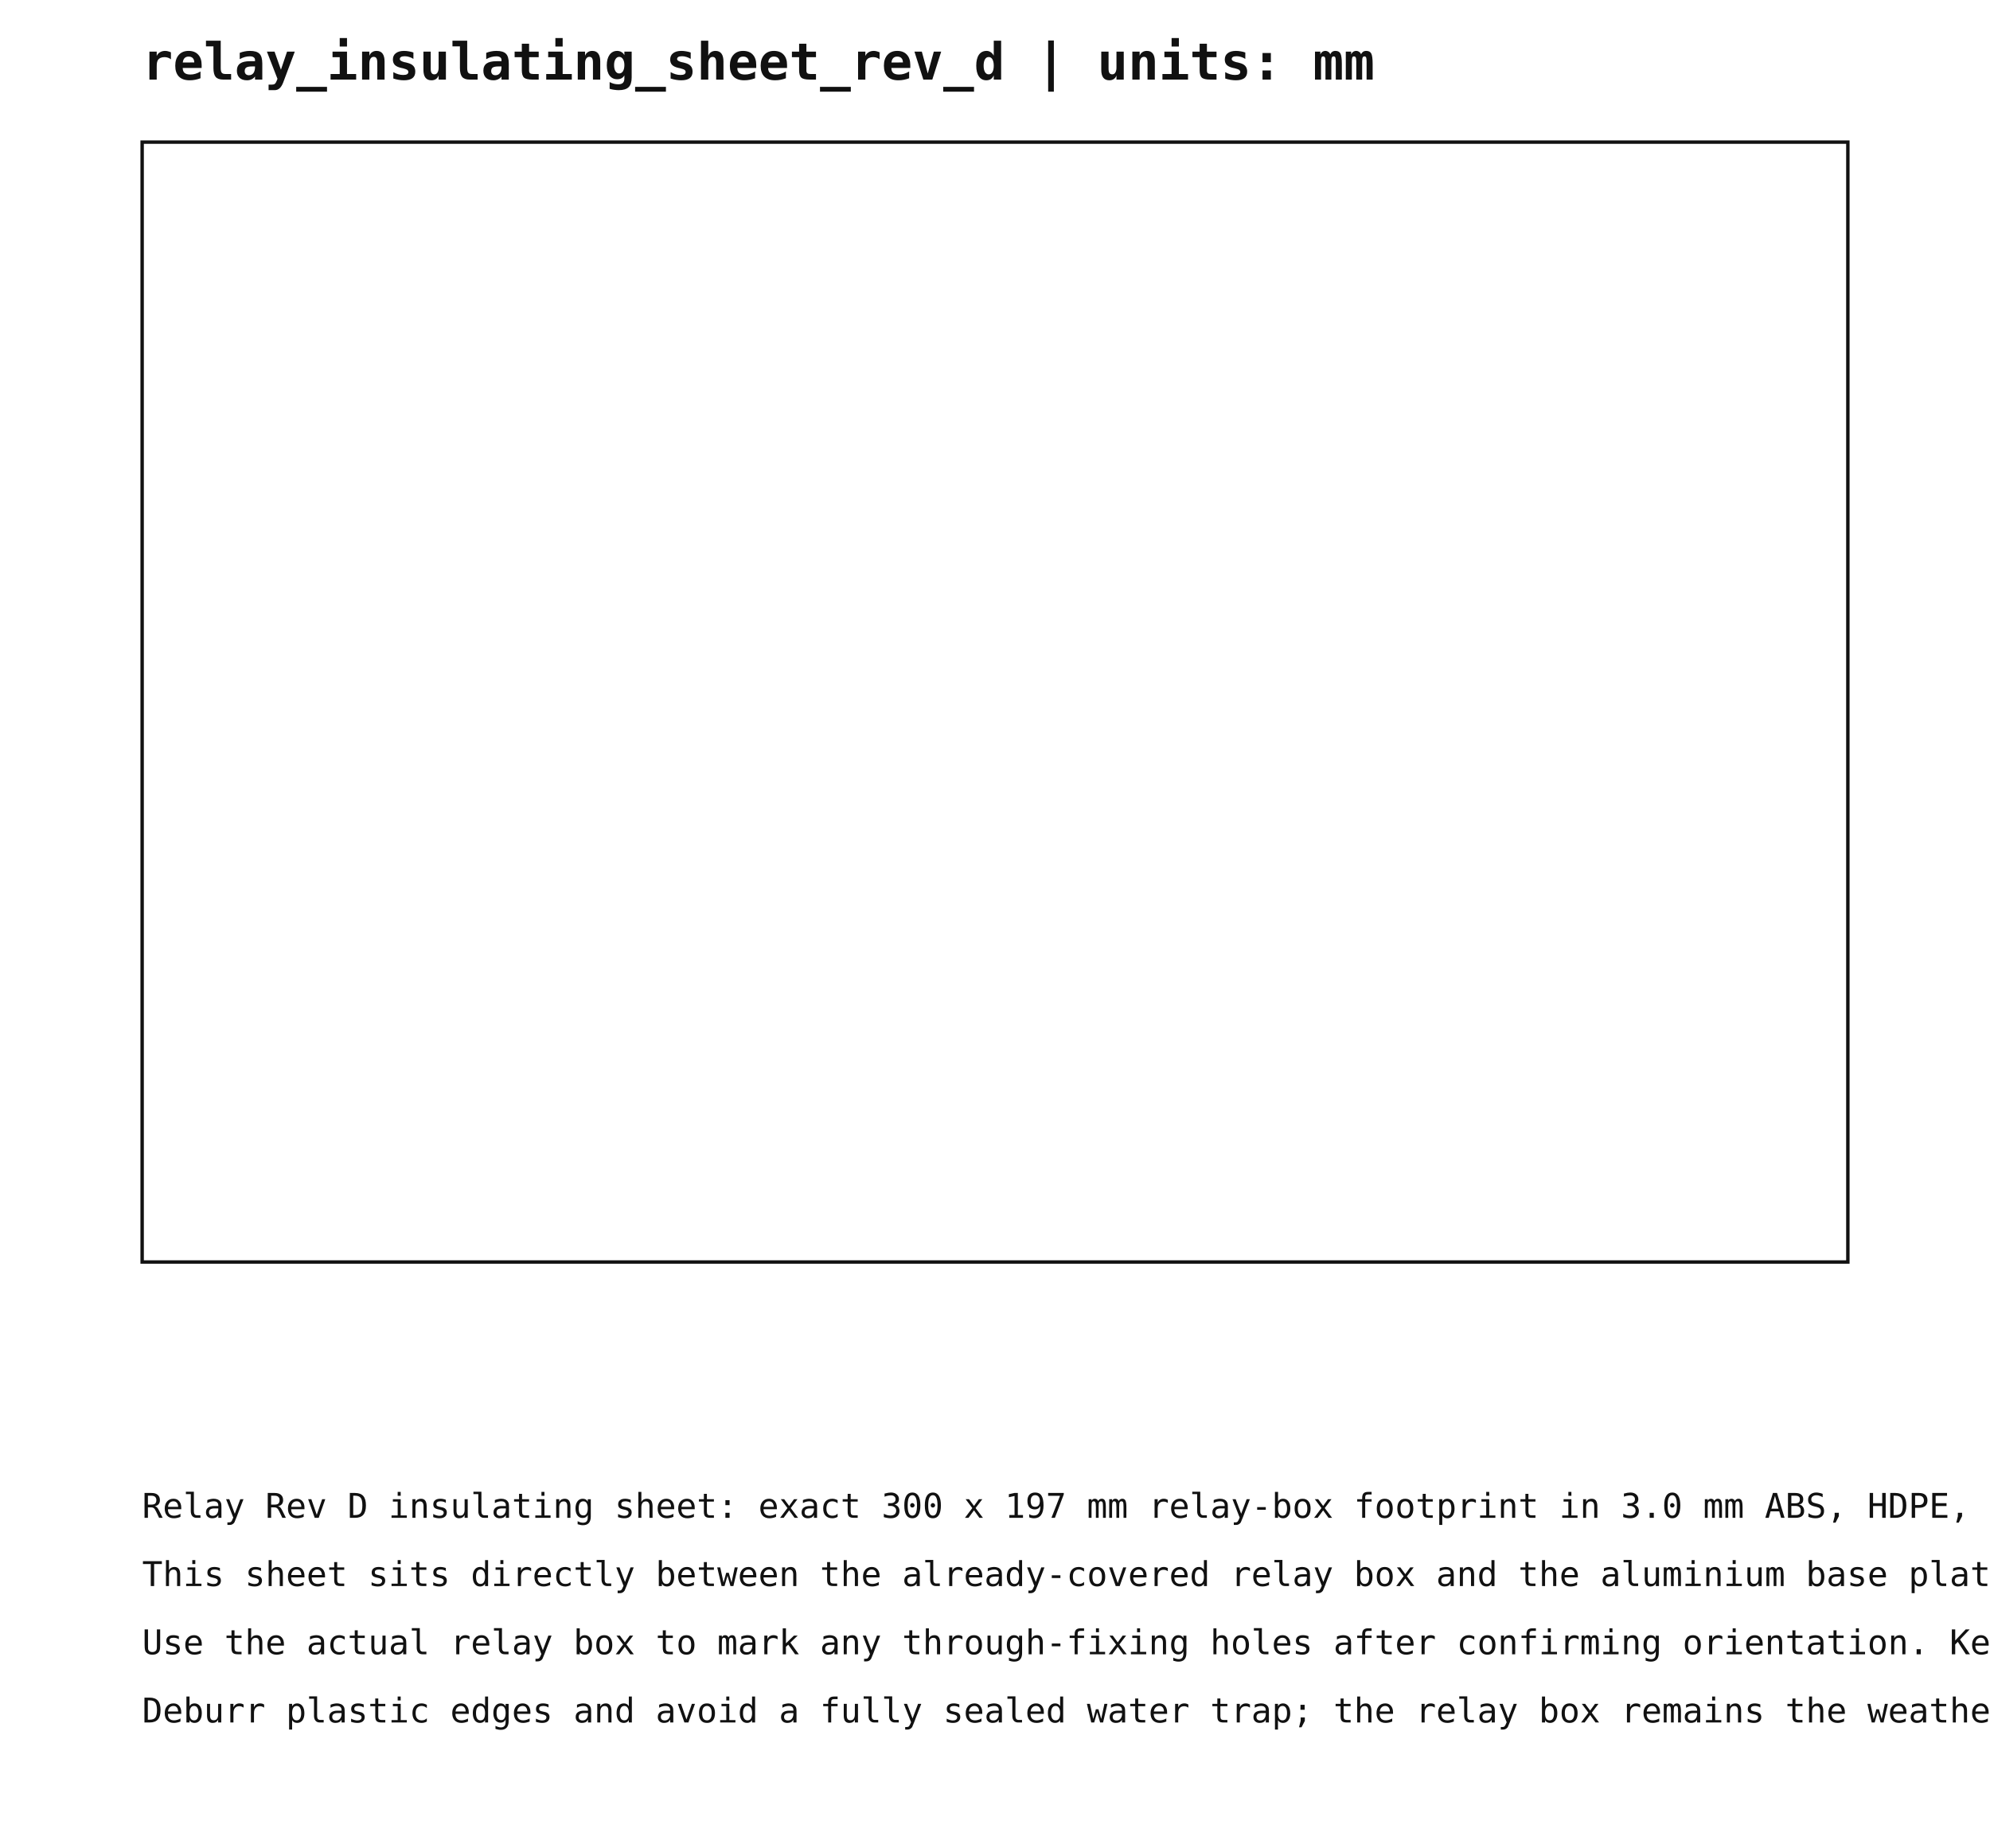
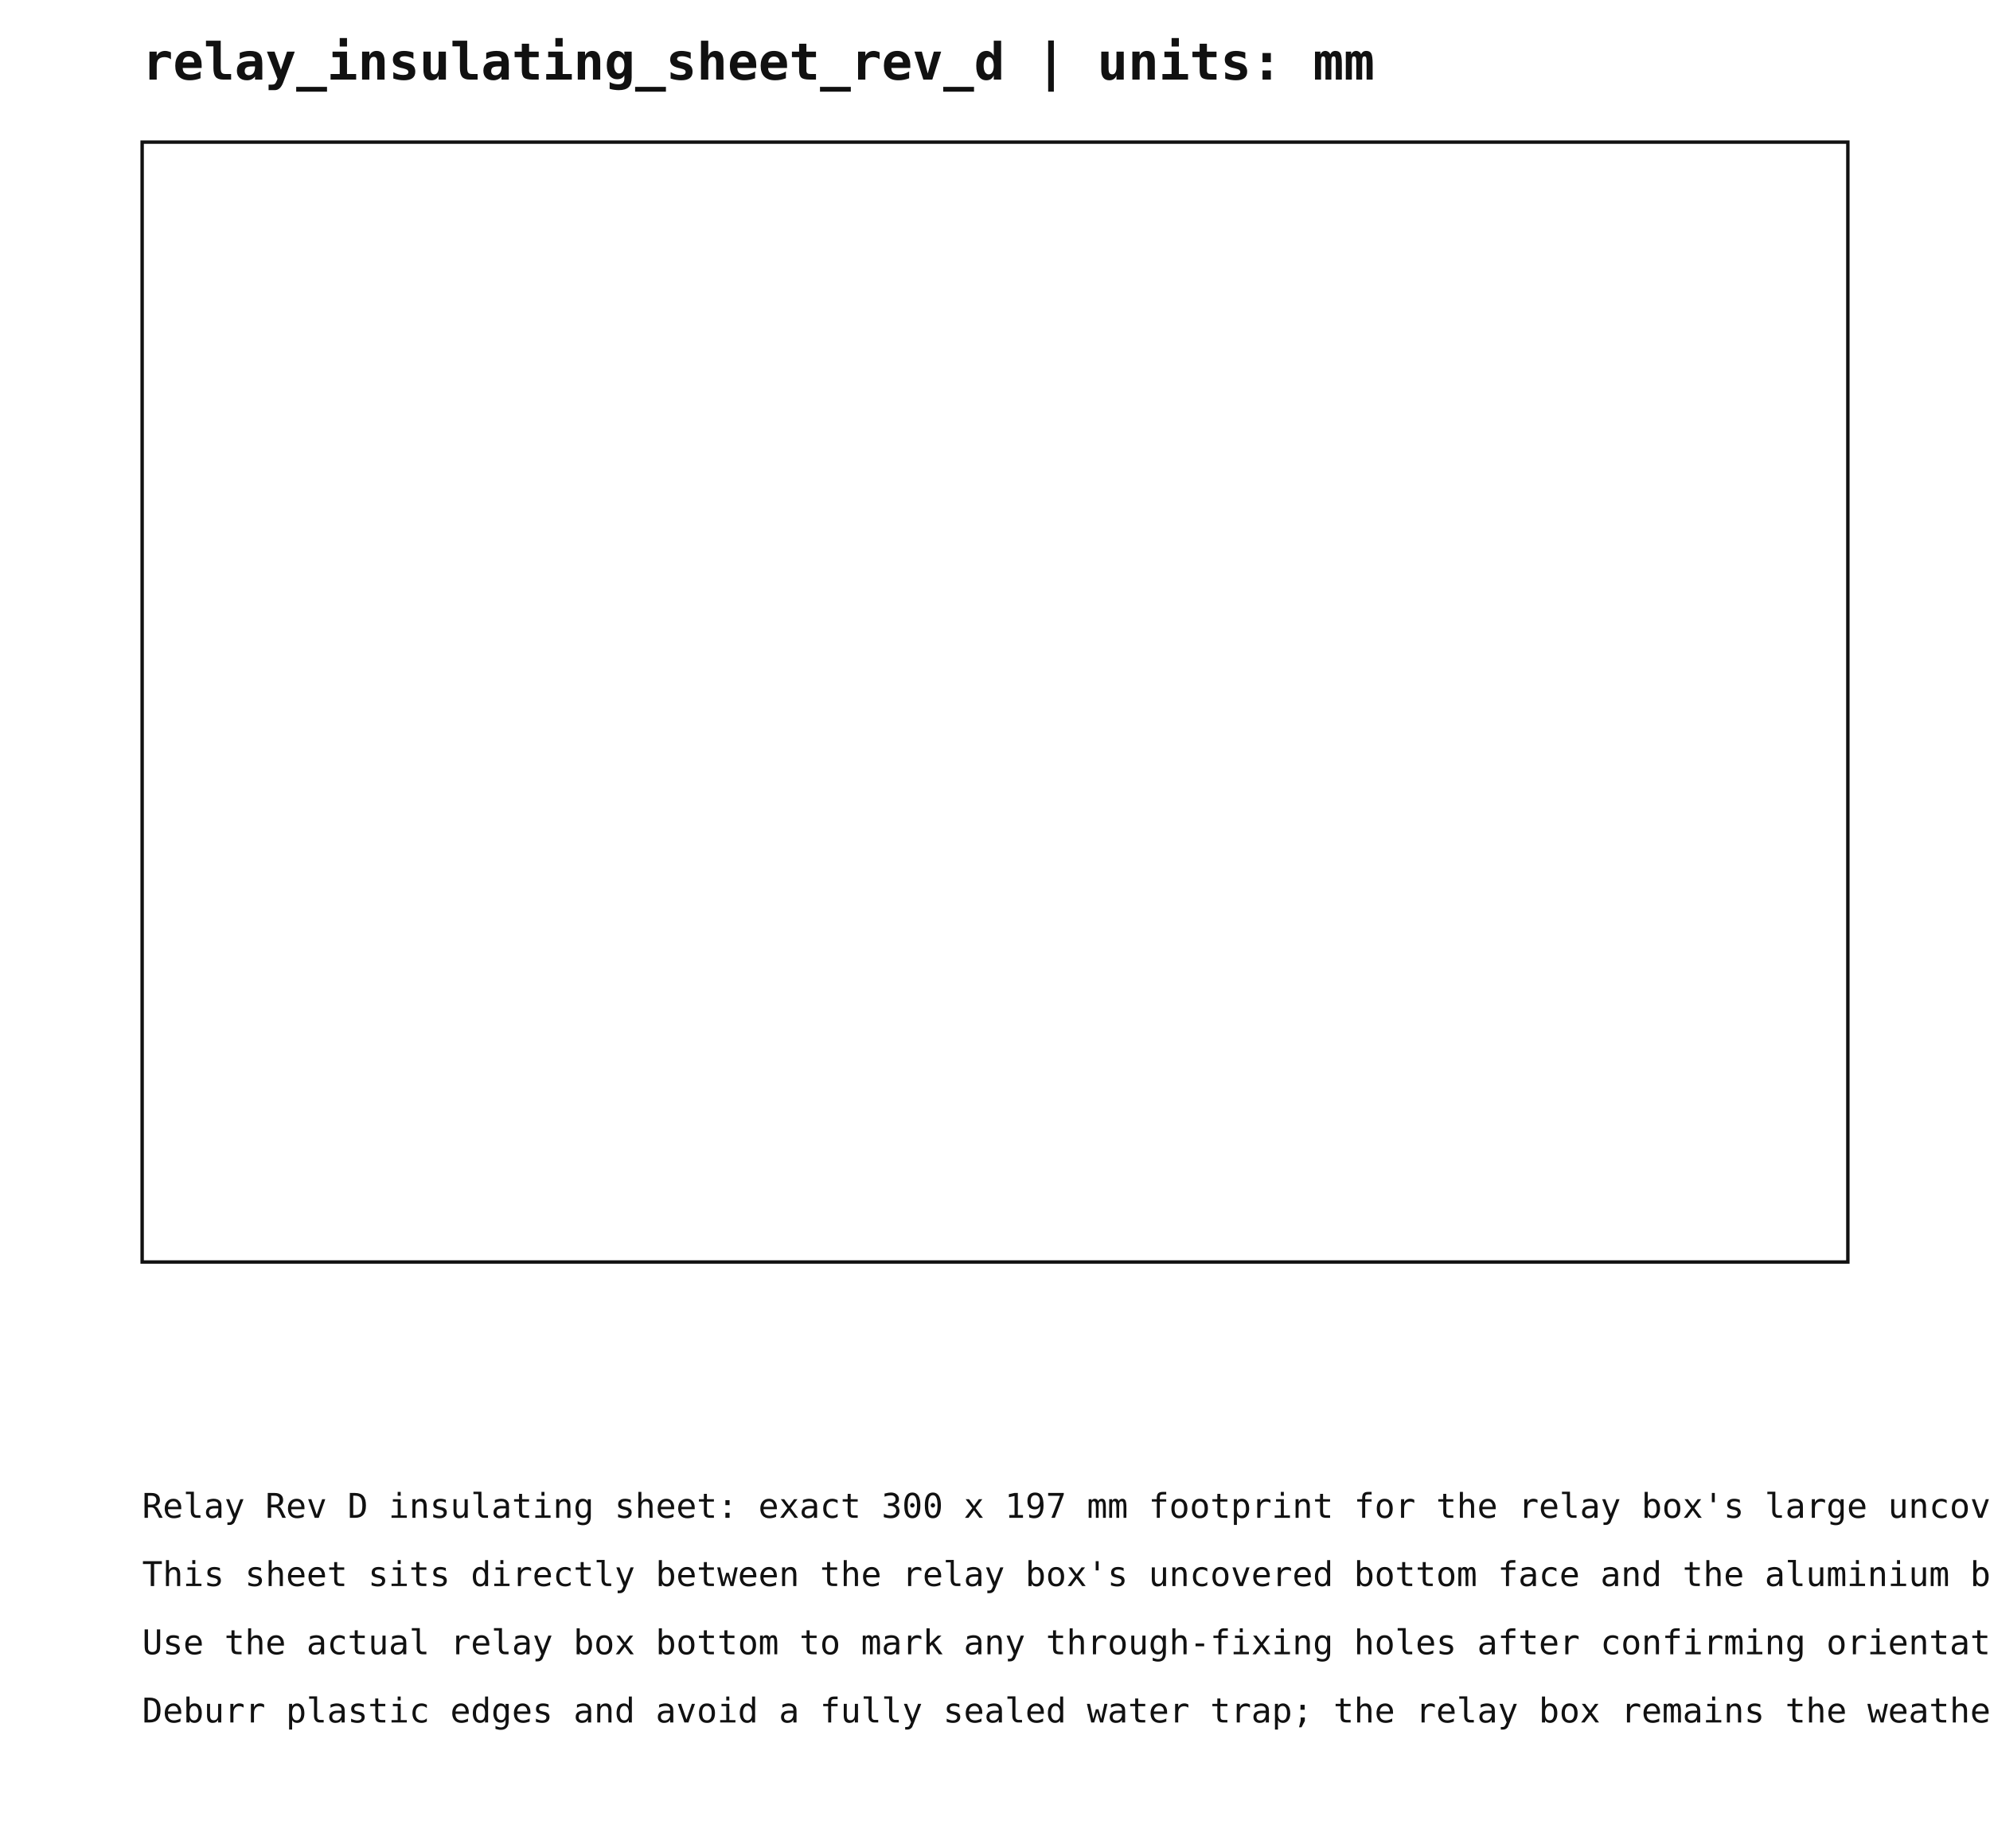
<svg xmlns="http://www.w3.org/2000/svg" width="350mm" height="325mm" viewBox="0 0 350 325">
  <style>
    .cut { fill: none; stroke: #111; stroke-width: 0.6; }
    .aux { fill: none; stroke: #666; stroke-width: 0.35; }
    .bend { stroke: #0b5fff; stroke-width: 0.4; stroke-dasharray: 3 2; }
    .title { font: 700 9px monospace; fill: #111; }
    .note { font: 6px monospace; fill: #111; }
  </style>
  <text x="25" y="14" class="title">relay_insulating_sheet_rev_d  |  units: mm</text>
  <g transform="translate(25,25)">
    <polygon class="cut" points="0,0 300,0 300,197 0,197" />
  </g>
-   <text x="25" y="267" class="note">Relay Rev D insulating sheet: exact 300 x 197 mm relay-box footprint in 3.0 mm ABS, HDPE, polypropylene, G10, or phenolic.</text>
-   <text x="25" y="279" class="note">This sheet sits directly between the already-covered relay box and the aluminium base plate.</text>
-   <text x="25" y="291" class="note">Use the actual relay box to mark any through-fixing holes after confirming orientation. Keep the sheet full-size under the relay box.</text>
+   <text x="25" y="267" class="note">Relay Rev D insulating sheet: exact 300 x 197 mm footprint for the relay box's large uncovered bottom face in 3.0 mm ABS, HDPE, polypropylene, G10, or phenolic.</text>
+   <text x="25" y="279" class="note">This sheet sits directly between the relay box's uncovered bottom face and the aluminium base plate.</text>
+   <text x="25" y="291" class="note">Use the actual relay box bottom to mark any through-fixing holes after confirming orientation. Keep the sheet full-size under the relay box's uncovered bottom face.</text>
  <text x="25" y="303" class="note">Deburr plastic edges and avoid a fully sealed water trap; the relay box remains the weather cover.</text>
</svg>
